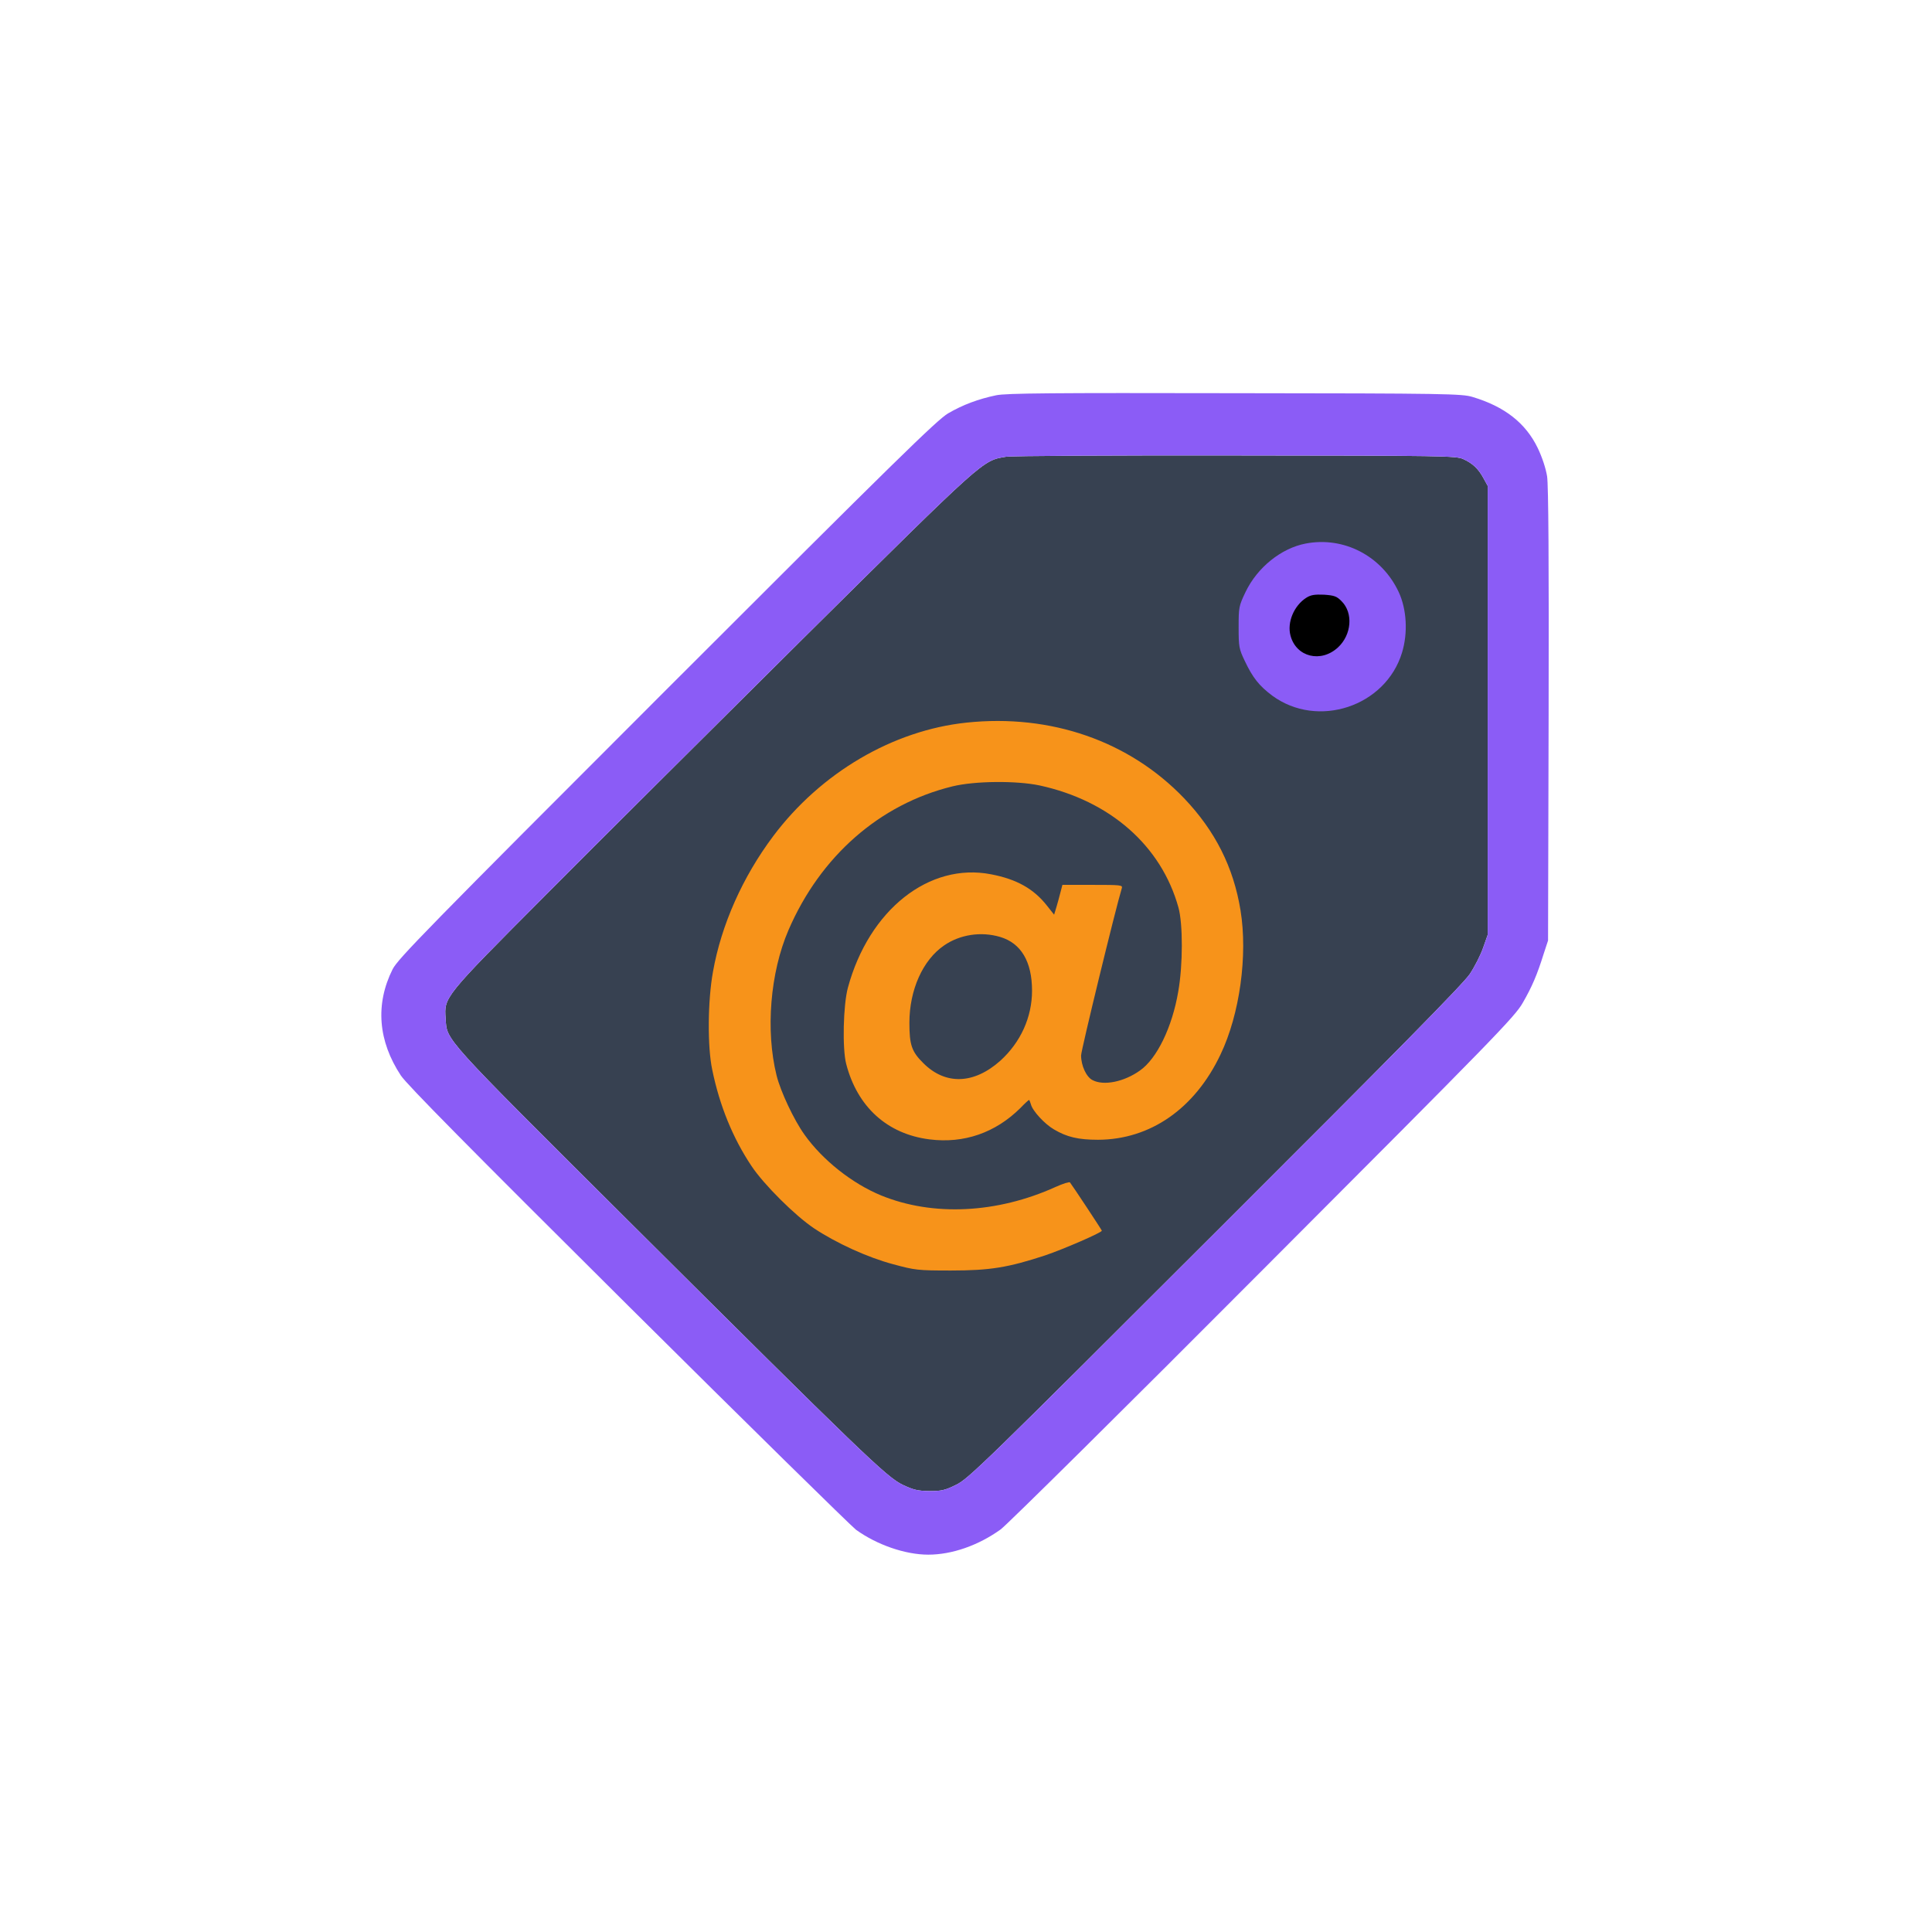
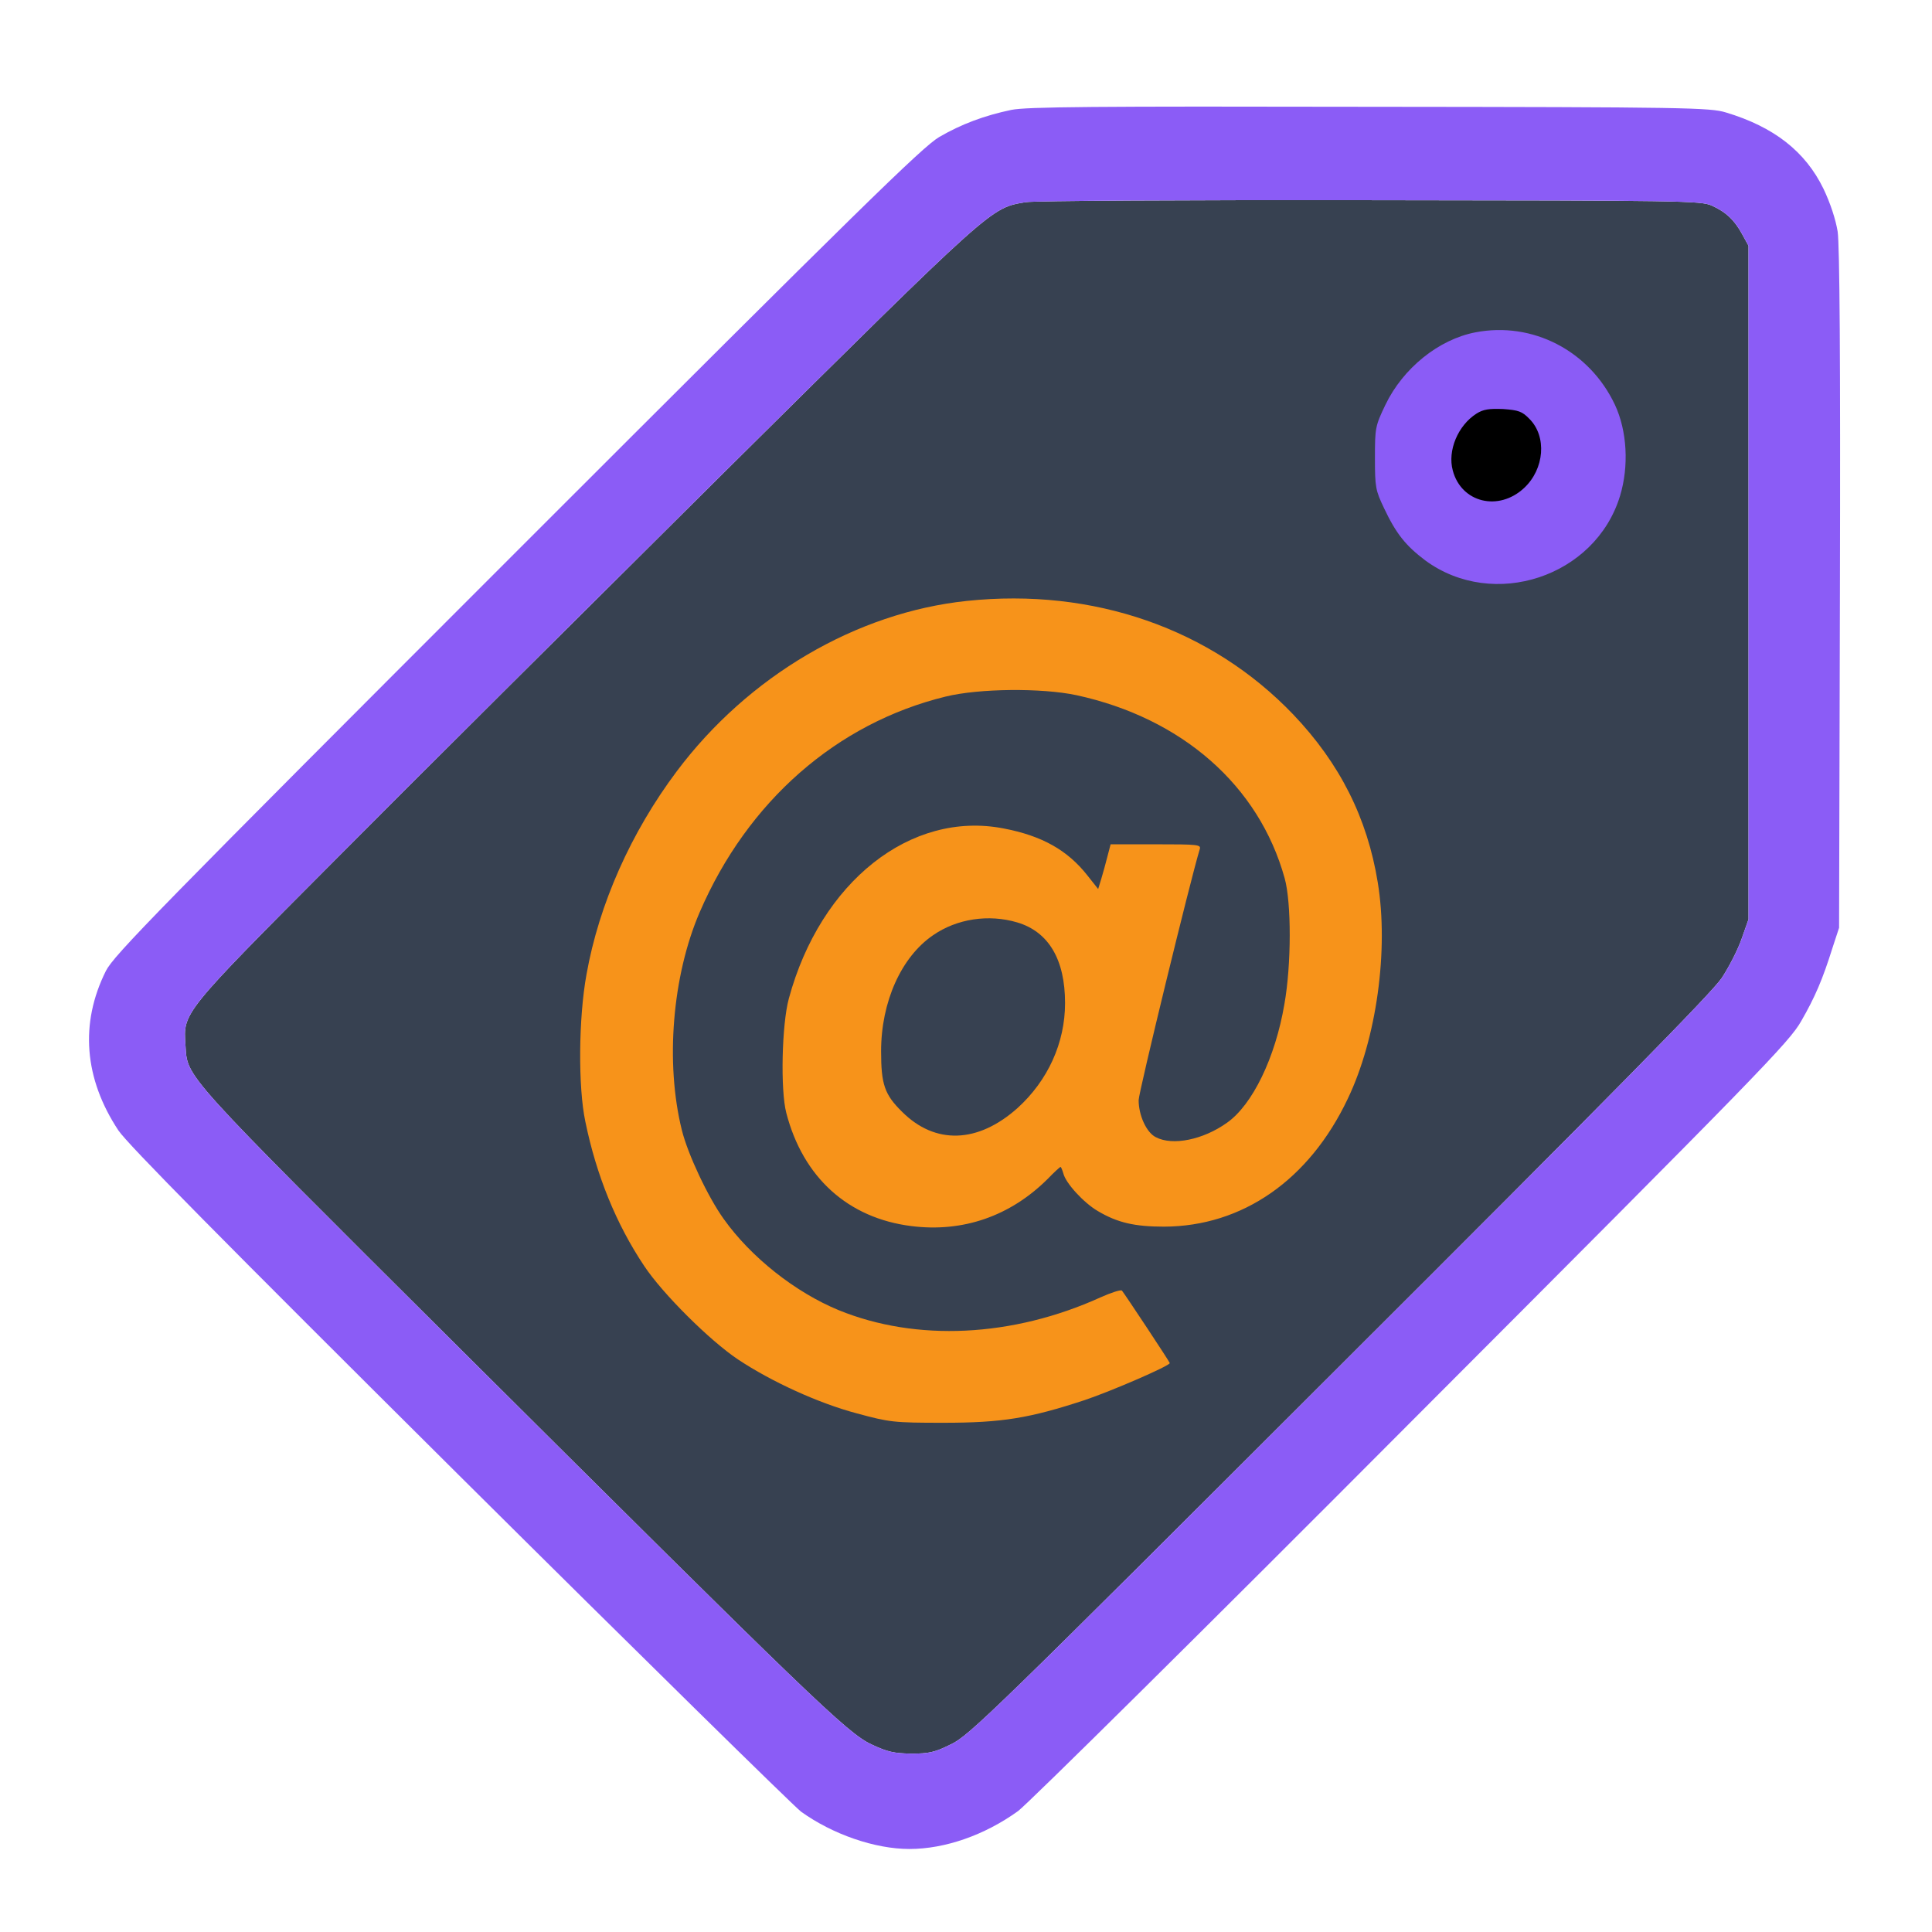
<svg xmlns="http://www.w3.org/2000/svg" version="1.1" width="1024" height="1024" viewBox="0 0 1024 1024" preserveAspectRatio="xMidYMid meet">
-   <g transform="translate(0,1024) scale(0.1,-0.1)">
+   <g transform="translate(512,512) scale(0.15,-0.15) translate(-5120,-5120)">
    <path fill="#374151" d="M7755 7807 c51 -23 81 -52 108 -102 l22 -40 0 -1190 0 -1190 -24     -68 c-13 -38 -45 -101 -71 -140 -36 -53 -388 -411 -1352 -1373 -1223 -1222     -1307 -1304 -1371 -1334 -58 -29 -78 -33 -141 -33 -61 1 -84 6 -141 33 -85 40     -215 166 -1457 1402 -991 987 -958 951 -966 1069 -8 115 -13 110 527 652 267     269 887 885 1376 1371 958 949 941 934 1066 955 31 5 562 8 1219 7 1098 -1     1167 -2 1205 -19z" />
    <path fill="#8B5CF6" d="M5280 8145 c-95 -20 -176 -50 -255 -96 -60 -36 -271 -242 -1492     -1463 -1273 -1273 -1424 -1428 -1452 -1483 -93 -186 -77 -381 44 -564 34 -50     355 -375 1205 -1220 638 -634 1181 -1167 1207 -1187 111 -80 261 -132 383     -132 126 0 266 49 384 134 34 25 660 644 1391 1378 1232 1234 1334 1339 1376     1413 49 85 76 148 111 260 l23 70 3 1195 c2 815 -1 1217 -8 1265 -7 43 -26     101 -50 151 -64 132 -175 219 -345 270 -56 17 -136 19 -1260 20 -973 2 -1212     0 -1265 -11z m2475 -338 c51 -23 81 -52 108 -102 l22 -40 0 -1190 0 -1190 -24     -68 c-13 -38 -45 -101 -71 -140 -36 -53 -388 -411 -1352 -1373 -1223 -1222     -1307 -1304 -1371 -1334 -58 -29 -78 -33 -141 -33 -61 1 -84 6 -141 33 -85 40     -215 166 -1457 1402 -991 987 -958 951 -966 1069 -8 115 -13 110 527 652 267     269 887 885 1376 1371 958 949 941 934 1066 955 31 5 562 8 1219 7 1098 -1     1167 -2 1205 -19z" />
    <path fill="#8B5CF6" d="M6920 7359 c-130 -25 -256 -127 -318 -256 -36 -75 -37 -82 -37 -188     0 -103 2 -114 32 -177 43 -91 77 -133 146 -185 241 -177 601 -58 688 228 32     105 25 230 -18 322 -90 191 -291 295 -493 256z" />
    <path d="M7111 7053 c62 -62 53 -177 -19 -244 -90 -84 -222 -52 -252 62 -19 70 18 159     84 201 24 15 44 18 94 16 54 -4 67 -8 93 -35z" />
    <path fill="#F7931A" d="M5123 6410 c-391 -41 -773 -266 -1025 -602 -162 -216 -275 -470 -319     -718 -28 -153 -30 -398 -4 -520 39 -190 109 -362 208 -510 65 -98 231 -263     331 -330 119 -79 285 -155 421 -191 115 -31 128 -33 305 -33 208 0 304 16 499     80 95 32 301 121 301 131 0 4 -159 244 -169 256 -4 4 -38 -7 -76 -24 -311     -141 -651 -157 -925 -45 -153 63 -310 187 -406 322 -56 78 -127 229 -148 314     -59 237 -34 545 63 770 169 392 484 668 869 762 118 29 339 31 462 5 373 -81     645 -319 736 -647 24 -86 24 -305 -1 -445 -32 -189 -113 -356 -203 -419 -84     -60 -192 -82 -251 -51 -33 16 -61 77 -61 131 0 27 183 779 216 887 5 16 -7 17     -155 17 l-160 0 -11 -42 c-6 -24 -16 -60 -22 -80 l-11 -36 -38 48 c-70 89     -160 140 -296 166 -328 64 -647 -188 -759 -601 -25 -92 -30 -324 -9 -404 59     -228 218 -372 442 -400 182 -23 349 35 481 166 23 24 44 43 46 43 2 0 6 -10     10 -23 8 -34 72 -104 122 -133 69 -41 130 -55 234 -55 277 1 513 165 649 452     102 213 145 526 106 764 -37 228 -134 421 -299 594 -290 303 -706 448 -1153     401z m178 -1136 c111 -33 169 -131 169 -285 0 -141 -61 -274 -168 -371 -140     -125 -291 -130 -408 -13 -62 61 -74 97 -74 214 0 174 71 333 184 410 84 58     196 75 297 45z" />
  </g>
</svg>
